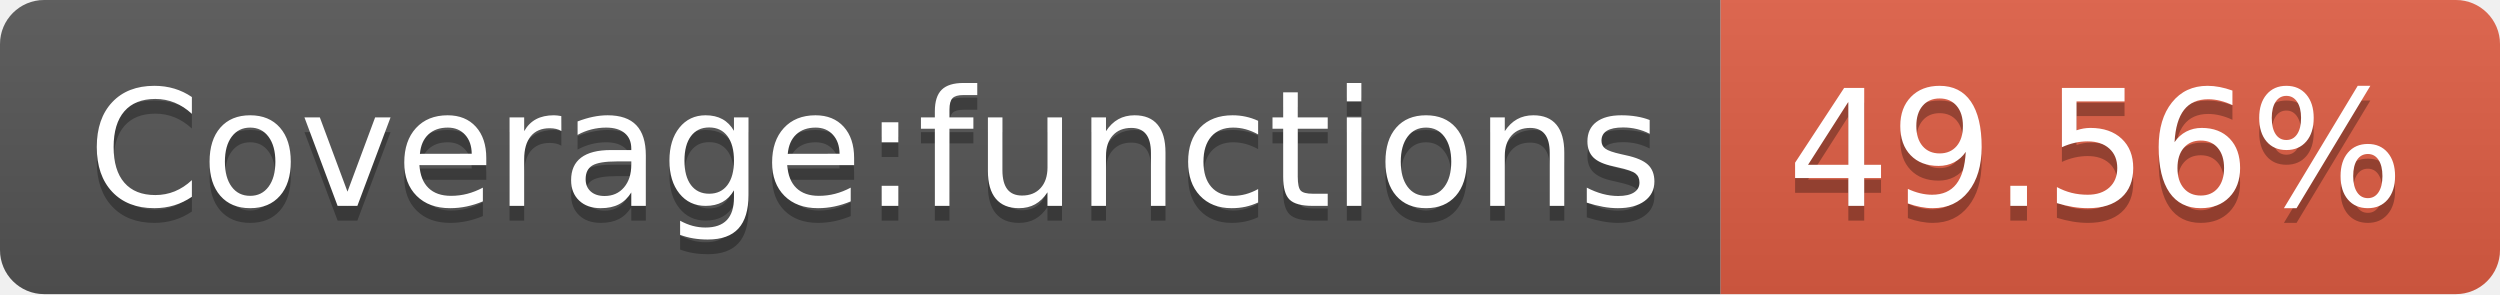
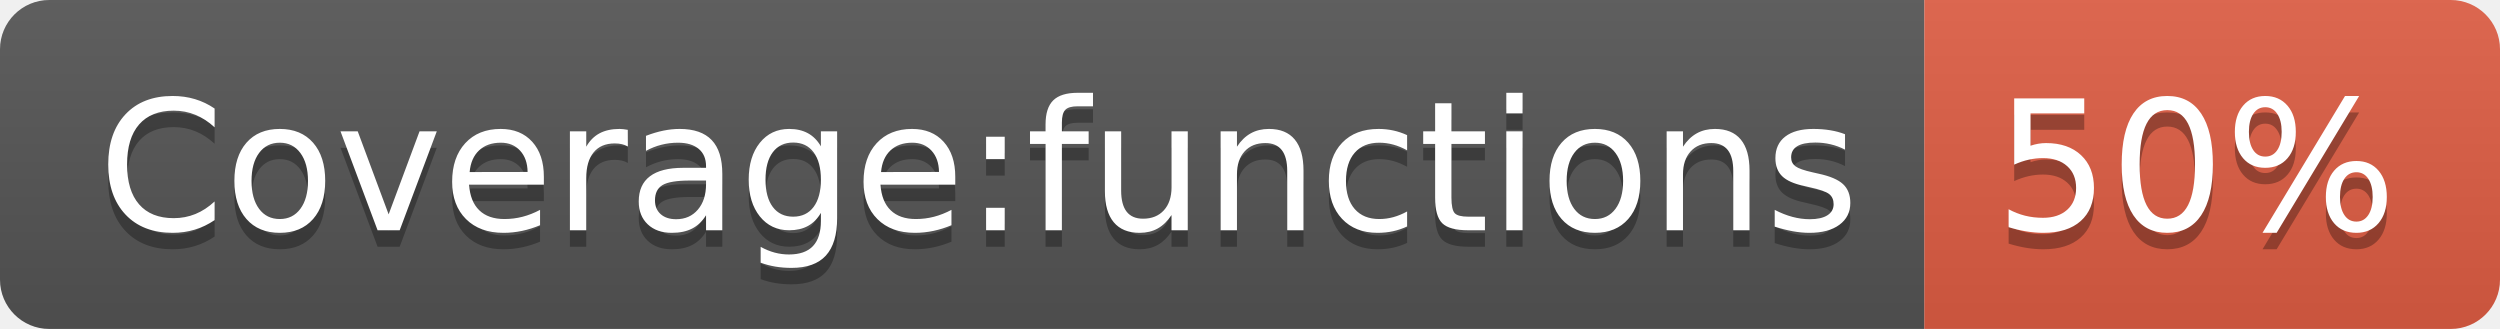
- <svg xmlns="http://www.w3.org/2000/svg" width="170" height="20">
+ <svg xmlns="http://www.w3.org/2000/svg" width="152" height="20">
  <linearGradient id="b" x2="0" y2="100%">
    <stop offset="0" stop-color="#bbb" stop-opacity=".1" />
    <stop offset="1" stop-opacity=".1" />
  </linearGradient>
  <clipPath id="a">
-     <rect width="170" height="20" rx="3" fill="#fff" />
+     <rect width="152" height="20" rx="3" fill="#fff" />
  </clipPath>
  <g clip-path="url(#a)">
    <path fill="#555" d="M0 0h117v20H0z" />
-     <path fill="#e05d44" d="M117 0h53v20H117z" />
-     <path fill="url(#b)" d="M0 0h170v20H0z" />
+     <path fill="#e05d44" d="M117 0h35v20H117z" />
+     <path fill="url(#b)" d="M0 0h152v20H0z" />
  </g>
  <g fill="#fff" text-anchor="middle" font-family="DejaVu Sans,Verdana,Geneva,sans-serif" font-size="110">
    <text x="595" y="150" fill="#010101" fill-opacity=".3" transform="scale(.1)" textLength="1070">Coverage:functions</text>
    <text x="595" y="140" transform="scale(.1)" textLength="1070">Coverage:functions</text>
-     <text x="1425" y="150" fill="#010101" fill-opacity=".3" transform="scale(.1)" textLength="430">49.56%</text>
-     <text x="1425" y="140" transform="scale(.1)" textLength="430">49.56%</text>
+     <text x="1335" y="150" fill="#010101" fill-opacity=".3" transform="scale(.1)" textLength="250">50%</text>
+     <text x="1335" y="140" transform="scale(.1)" textLength="250">50%</text>
  </g>
</svg>
